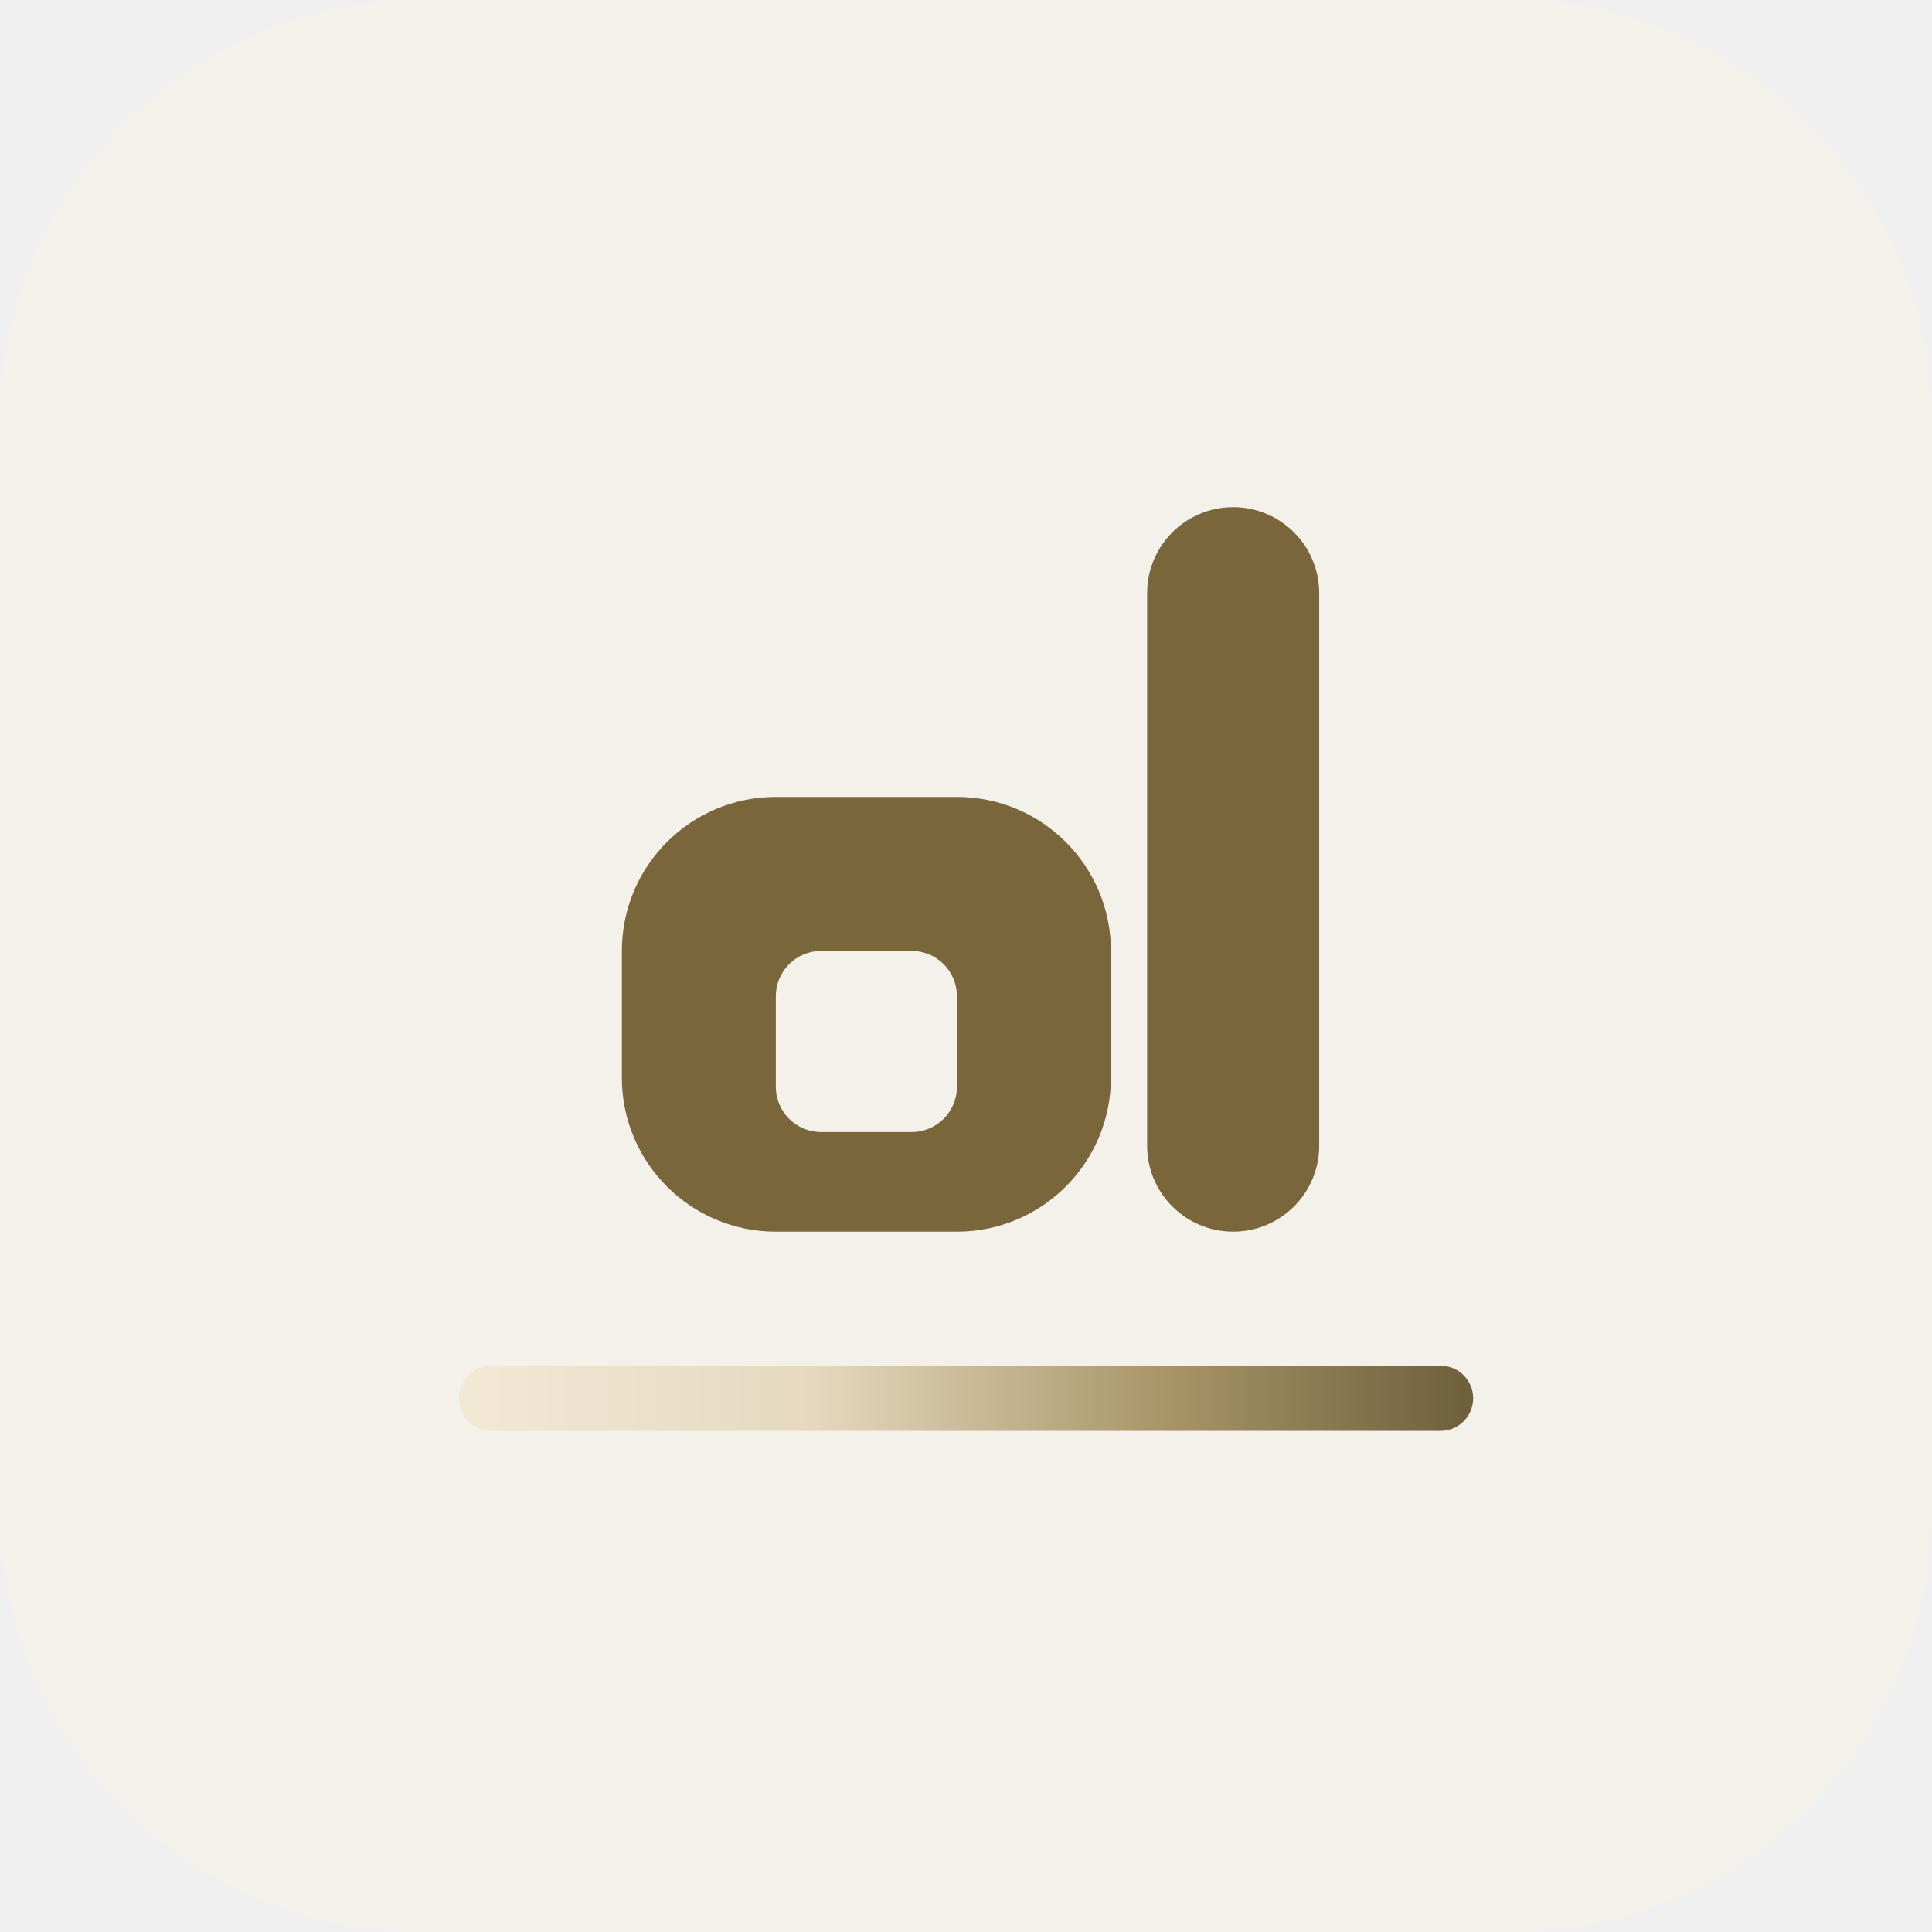
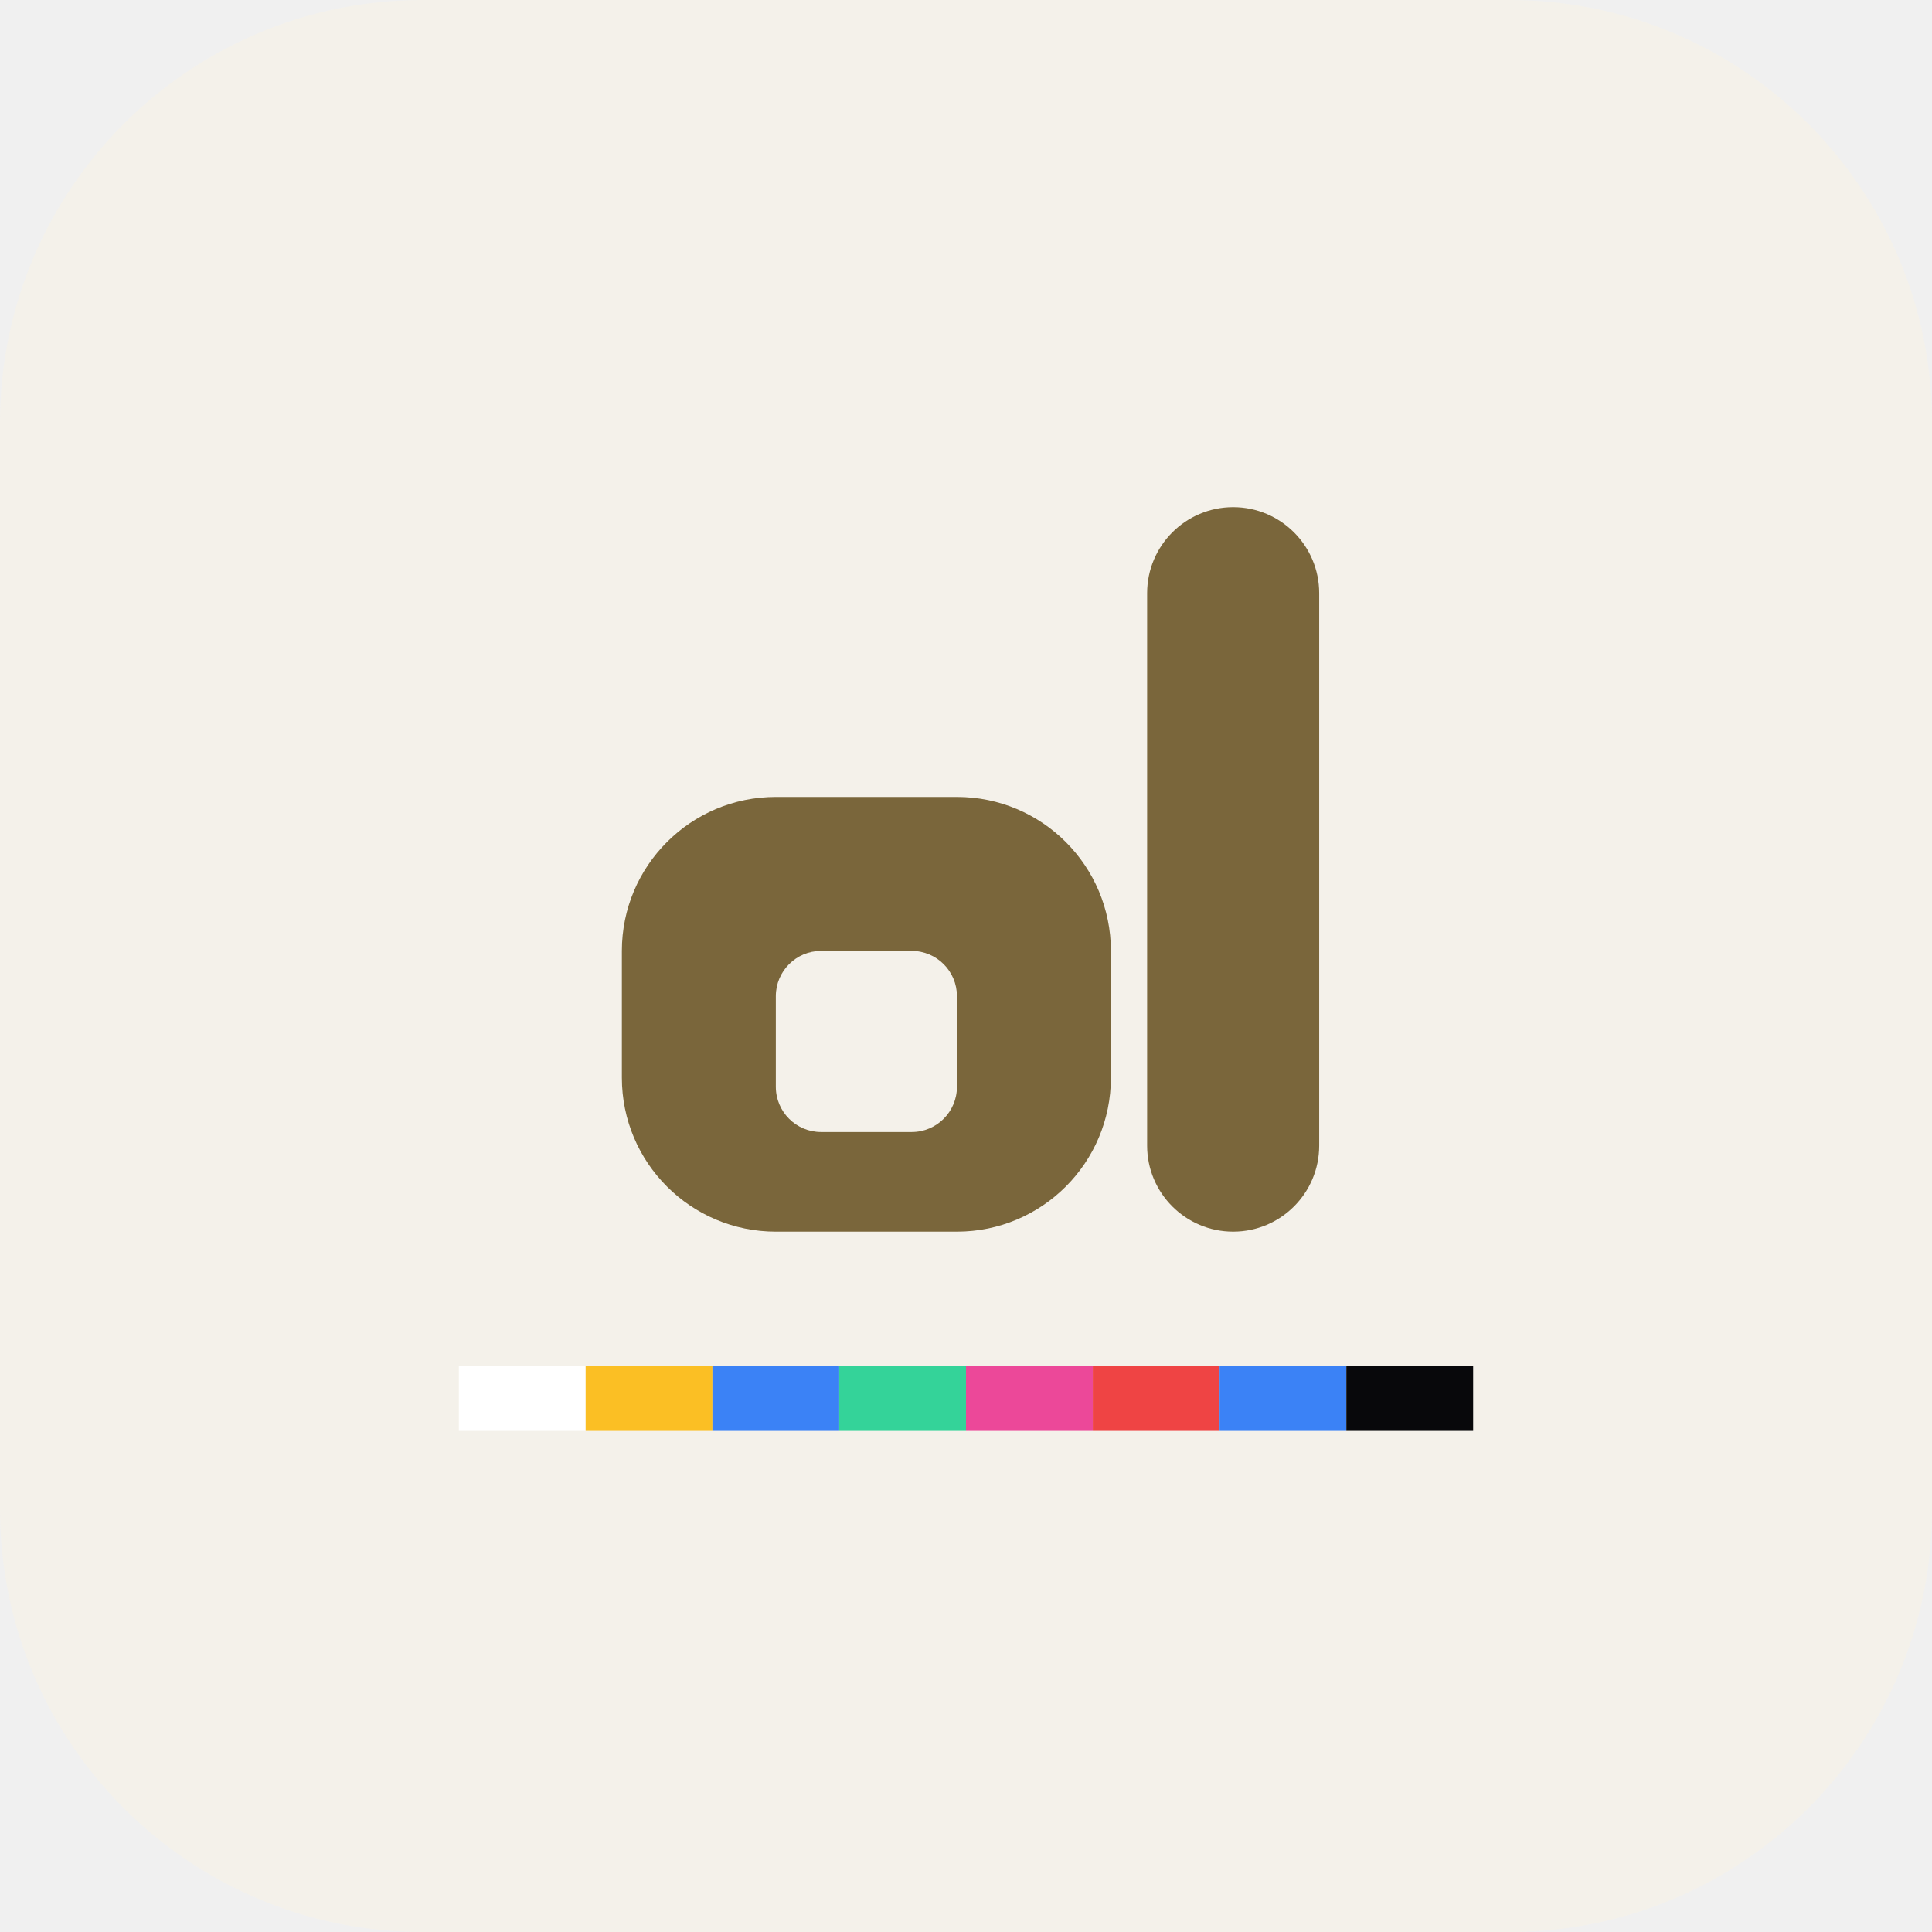
<svg xmlns="http://www.w3.org/2000/svg" width="32" height="32" viewBox="0 0 32 32" fill="none">
-   <defs>
-     <linearGradient id="hg" x1="0" y1="0" x2="1" y2="0">
-       <stop offset="0" stop-color="#F2E9D5" />
-       <stop offset="0.35" stop-color="#E5D8BF" />
-       <stop offset="0.7" stop-color="#A89467" />
-       <stop offset="1" stop-color="#6E5F3C" />
-     </linearGradient>
-   </defs>
  <rect width="32" height="32" rx="7" fill="#F4F1EA" />
  <g transform="translate(2.8,0.6) scale(0.3)">
    <rect x="25" y="42" width="27" height="24" rx="8.5" fill="#7A663B" />
    <rect x="33.5" y="50.5" width="10" height="10" rx="2.5" fill="#F4F1EA" />
    <rect x="54" y="26" width="9.5" height="40" rx="4.75" fill="#7A663B" />
-     <rect x="16" y="73.4" width="56" height="3.6" rx="1.8" fill="url(#hg)" />
+     <rect x="16" y="73.4" width="7" height="3.6" fill="#FFFFFF" />
+     <rect x="23" y="73.4" width="7" height="3.6" fill="#FBBF24" />
+     <rect x="30" y="73.4" width="7" height="3.6" fill="#3B82F6" />
+     <rect x="37" y="73.4" width="7" height="3.6" fill="#34D399" />
+     <rect x="44" y="73.4" width="7" height="3.6" fill="#EC4899" />
+     <rect x="51" y="73.4" width="7" height="3.6" fill="#EF4444" />
+     <rect x="58" y="73.4" width="7" height="3.6" fill="#3B82F6" />
+     <rect x="65" y="73.4" width="7" height="3.6" fill="#08080B" />
  </g>
</svg>
